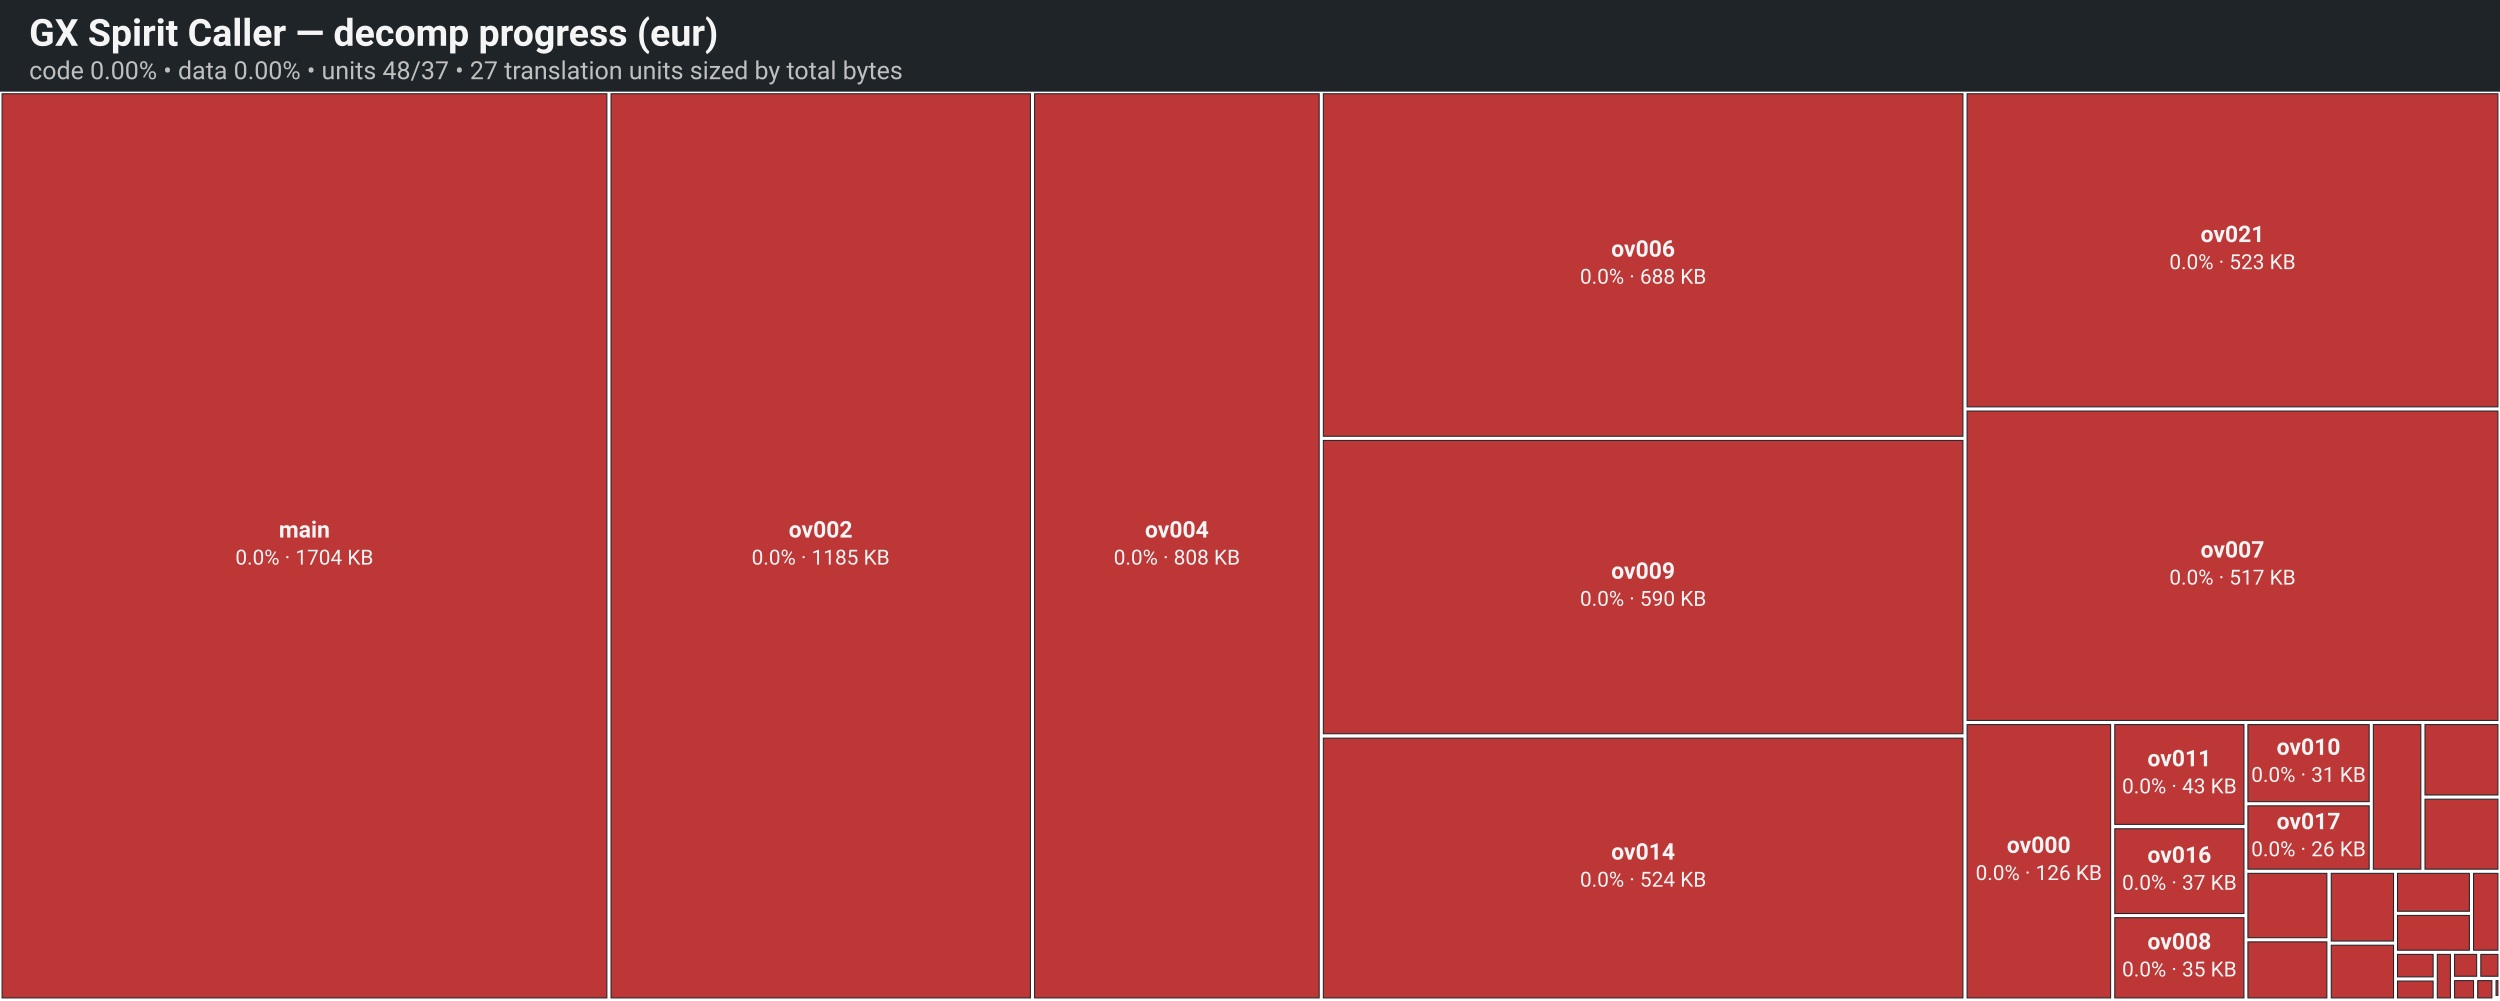
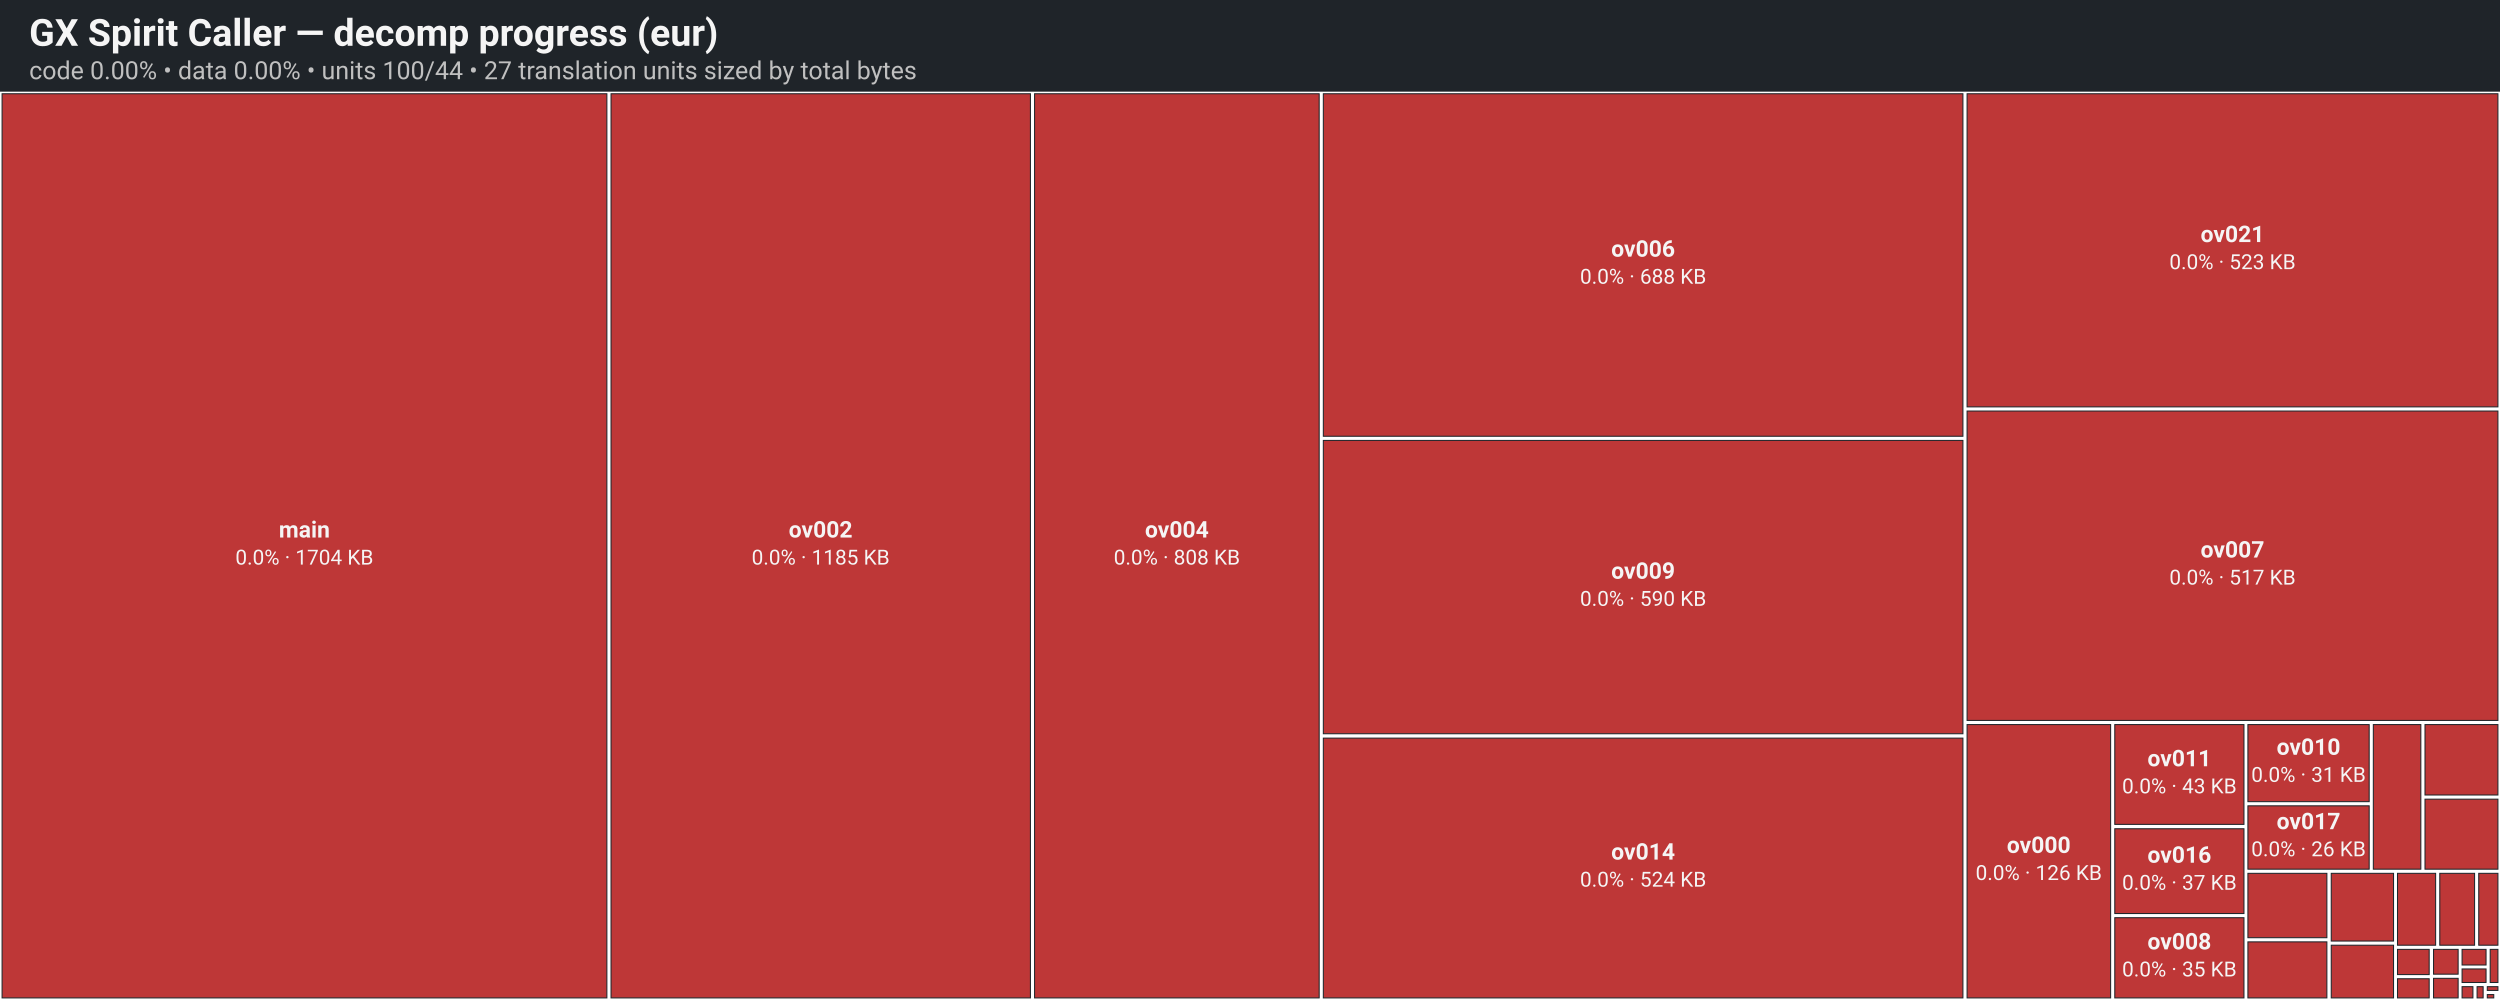
<svg xmlns="http://www.w3.org/2000/svg" viewBox="0 0 1200 480" width="1200" height="480" role="img" aria-label="Decomp progress heatmap (eur)">
  <defs>
    <style>text { font-family: -apple-system, BlinkMacSystemFont, "Segoe UI", Roboto, Helvetica, Arial, sans-serif; }.title { font-size: 18px; font-weight: 600; fill: #f5f5f5; }.subtitle { font-size: 12px; fill: #c0c0c0; }.cell-label { font-size: 11px; font-weight: 600; }.cell-pct { font-size: 10px; }</style>
  </defs>
  <rect x="0" y="0" width="1200" height="44" fill="#1f2429" />
  <text x="14" y="22" class="title">GX Spirit Caller — decomp progress (eur)</text>
-   <text x="14" y="38" class="subtitle">code 0.00% • data 0.00% • units 48/37 • 27 translation units sized by total bytes</text>
+   <text x="14" y="38" class="subtitle">code 0.00% • data 0.00% • units 100/44 • 27 translation units sized by total bytes</text>
  <rect x="1.0" y="45.0" width="290.3" height="434.0" fill="#be3737" stroke="#1f2429" stroke-width="0.5" />
  <text x="146.1" y="258.0" class="cell-label" fill="#f5f5f5" text-anchor="middle">main</text>
  <text x="146.1" y="271.0" class="cell-pct" fill="#f5f5f5" text-anchor="middle">0.0% · 1704 KB</text>
  <rect x="293.3" y="45.0" width="201.3" height="434.0" fill="#be3737" stroke="#1f2429" stroke-width="0.5" />
  <text x="393.9" y="258.0" class="cell-label" fill="#f5f5f5" text-anchor="middle">ov002</text>
  <text x="393.9" y="271.0" class="cell-pct" fill="#f5f5f5" text-anchor="middle">0.0% · 1185 KB</text>
  <rect x="496.6" y="45.0" width="136.6" height="434.0" fill="#be3737" stroke="#1f2429" stroke-width="0.5" />
  <text x="564.9" y="258.0" class="cell-label" fill="#f5f5f5" text-anchor="middle">ov004</text>
  <text x="564.9" y="271.0" class="cell-pct" fill="#f5f5f5" text-anchor="middle">0.0% · 808 KB</text>
  <rect x="635.2" y="45.0" width="307.0" height="164.4" fill="#be3737" stroke="#1f2429" stroke-width="0.5" />
  <text x="788.7" y="123.2" class="cell-label" fill="#f5f5f5" text-anchor="middle">ov006</text>
  <text x="788.7" y="136.2" class="cell-pct" fill="#f5f5f5" text-anchor="middle">0.0% · 688 KB</text>
  <rect x="635.2" y="211.4" width="307.0" height="140.8" fill="#be3737" stroke="#1f2429" stroke-width="0.5" />
  <text x="788.7" y="277.8" class="cell-label" fill="#f5f5f5" text-anchor="middle">ov009</text>
  <text x="788.7" y="290.8" class="cell-pct" fill="#f5f5f5" text-anchor="middle">0.0% · 590 KB</text>
  <rect x="635.2" y="354.3" width="307.0" height="124.7" fill="#be3737" stroke="#1f2429" stroke-width="0.5" />
  <text x="788.7" y="412.6" class="cell-label" fill="#f5f5f5" text-anchor="middle">ov014</text>
  <text x="788.7" y="425.6" class="cell-pct" fill="#f5f5f5" text-anchor="middle">0.0% · 524 KB</text>
  <rect x="944.2" y="45.0" width="254.8" height="150.3" fill="#be3737" stroke="#1f2429" stroke-width="0.5" />
  <text x="1071.6" y="116.2" class="cell-label" fill="#f5f5f5" text-anchor="middle">ov021</text>
  <text x="1071.6" y="129.2" class="cell-pct" fill="#f5f5f5" text-anchor="middle">0.0% · 523 KB</text>
  <rect x="944.2" y="197.3" width="254.8" height="148.5" fill="#be3737" stroke="#1f2429" stroke-width="0.5" />
  <text x="1071.6" y="267.6" class="cell-label" fill="#f5f5f5" text-anchor="middle">ov007</text>
  <text x="1071.6" y="280.6" class="cell-pct" fill="#f5f5f5" text-anchor="middle">0.0% · 517 KB</text>
  <rect x="944.2" y="347.8" width="68.9" height="131.2" fill="#be3737" stroke="#1f2429" stroke-width="0.5" />
  <text x="978.6" y="409.4" class="cell-label" fill="#f5f5f5" text-anchor="middle">ov000</text>
  <text x="978.6" y="422.4" class="cell-pct" fill="#f5f5f5" text-anchor="middle">0.0% · 126 KB</text>
  <rect x="1015.1" y="347.8" width="62.0" height="47.9" fill="#be3737" stroke="#1f2429" stroke-width="0.5" />
  <text x="1046.1" y="367.8" class="cell-label" fill="#f5f5f5" text-anchor="middle">ov011</text>
  <text x="1046.1" y="380.8" class="cell-pct" fill="#f5f5f5" text-anchor="middle">0.0% · 43 KB</text>
  <rect x="1015.1" y="397.8" width="62.0" height="40.7" fill="#be3737" stroke="#1f2429" stroke-width="0.5" />
  <text x="1046.1" y="414.1" class="cell-label" fill="#f5f5f5" text-anchor="middle">ov016</text>
  <text x="1046.1" y="427.1" class="cell-pct" fill="#f5f5f5" text-anchor="middle">0.0% · 37 KB</text>
  <rect x="1015.1" y="440.5" width="62.0" height="38.5" fill="#be3737" stroke="#1f2429" stroke-width="0.5" />
  <text x="1046.1" y="455.7" class="cell-label" fill="#f5f5f5" text-anchor="middle">ov008</text>
  <text x="1046.1" y="468.7" class="cell-pct" fill="#f5f5f5" text-anchor="middle">0.0% · 35 KB</text>
  <rect x="1079.0" y="347.8" width="58.2" height="37.0" fill="#be3737" stroke="#1f2429" stroke-width="0.5" />
  <text x="1108.1" y="362.3" class="cell-label" fill="#f5f5f5" text-anchor="middle">ov010</text>
  <text x="1108.1" y="375.3" class="cell-pct" fill="#f5f5f5" text-anchor="middle">0.0% · 31 KB</text>
  <rect x="1079.0" y="386.8" width="58.2" height="30.4" fill="#be3737" stroke="#1f2429" stroke-width="0.5" />
  <text x="1108.1" y="398.0" class="cell-label" fill="#f5f5f5" text-anchor="middle">ov017</text>
  <text x="1108.1" y="411.0" class="cell-pct" fill="#f5f5f5" text-anchor="middle">0.0% · 26 KB</text>
  <rect x="1139.2" y="347.8" width="22.8" height="69.4" fill="#be3737" stroke="#1f2429" stroke-width="0.5" />
  <rect x="1164.0" y="347.8" width="35.0" height="33.8" fill="#be3737" stroke="#1f2429" stroke-width="0.5" />
  <rect x="1164.0" y="383.6" width="35.0" height="33.6" fill="#be3737" stroke="#1f2429" stroke-width="0.5" />
  <rect x="1079.0" y="419.2" width="37.9" height="30.9" fill="#be3737" stroke="#1f2429" stroke-width="0.5" />
  <rect x="1079.0" y="452.1" width="37.9" height="26.9" fill="#be3737" stroke="#1f2429" stroke-width="0.5" />
  <rect x="1119.0" y="419.2" width="29.9" height="32.5" fill="#be3737" stroke="#1f2429" stroke-width="0.5" />
  <rect x="1119.0" y="453.7" width="29.9" height="25.3" fill="#be3737" stroke="#1f2429" stroke-width="0.5" />
-   <rect x="1150.8" y="419.2" width="34.5" height="18.2" fill="#be3737" stroke="#1f2429" stroke-width="0.5" />
-   <rect x="1150.8" y="439.4" width="34.5" height="16.7" fill="#be3737" stroke="#1f2429" stroke-width="0.5" />
-   <rect x="1187.3" y="419.2" width="11.7" height="36.9" fill="#be3737" stroke="#1f2429" stroke-width="0.5" />
-   <rect x="1150.8" y="458.1" width="17.1" height="10.8" fill="#be3737" stroke="#1f2429" stroke-width="0.5" />
-   <rect x="1150.8" y="470.9" width="17.1" height="8.1" fill="#be3737" stroke="#1f2429" stroke-width="0.5" />
-   <rect x="1169.9" y="458.1" width="6.3" height="20.9" fill="#be3737" stroke="#1f2429" stroke-width="0.5" />
-   <rect x="1178.2" y="458.1" width="10.6" height="10.5" fill="#be3737" stroke="#1f2429" stroke-width="0.5" />
-   <rect x="1190.8" y="458.1" width="8.2" height="10.5" fill="#be3737" stroke="#1f2429" stroke-width="0.5" />
-   <rect x="1178.2" y="470.7" width="9.1" height="8.3" fill="#be3737" stroke="#1f2429" stroke-width="0.5" />
-   <rect x="1189.3" y="470.7" width="6.8" height="8.3" fill="#be3737" stroke="#1f2429" stroke-width="0.5" />
-   <rect x="1198.1" y="470.7" width="0.9" height="7.1" fill="#be3737" stroke="#1f2429" stroke-width="0.5" />
-   <rect x="1198.1" y="479.8" width="0.0" height="0.0" fill="#49ca49" stroke="#1f2429" stroke-width="0.5" />
-   <rect x="1199.1" y="479.8" width="0.0" height="0.0" fill="#49ca49" stroke="#1f2429" stroke-width="0.5" />
-   <rect x="1199.5" y="479.8" width="0.0" height="0.0" fill="#49ca49" stroke="#1f2429" stroke-width="0.5" />
-   <rect x="1199.5" y="480.4" width="0.0" height="0.0" fill="#49ca49" stroke="#1f2429" stroke-width="0.5" />
-   <rect x="1200.5" y="479.8" width="0.0" height="0.0" fill="#49ca49" stroke="#1f2429" stroke-width="0.5" />
+   <rect x="1150.8" y="419.2" width="18.3" height="34.5" fill="#be3737" stroke="#1f2429" stroke-width="0.5" />
+   <rect x="1171.1" y="419.2" width="16.7" height="34.5" fill="#be3737" stroke="#1f2429" stroke-width="0.5" />
+   <rect x="1189.8" y="419.2" width="9.2" height="34.5" fill="#be3737" stroke="#1f2429" stroke-width="0.5" />
+   <rect x="1150.8" y="455.7" width="15.2" height="12.1" fill="#be3737" stroke="#1f2429" stroke-width="0.5" />
+   <rect x="1150.8" y="469.8" width="15.2" height="9.2" fill="#be3737" stroke="#1f2429" stroke-width="0.5" />
+   <rect x="1168.1" y="455.7" width="11.8" height="11.9" fill="#be3737" stroke="#1f2429" stroke-width="0.5" />
+   <rect x="1168.1" y="469.6" width="11.8" height="9.4" fill="#be3737" stroke="#1f2429" stroke-width="0.5" />
+   <rect x="1181.8" y="455.7" width="11.5" height="7.5" fill="#be3737" stroke="#1f2429" stroke-width="0.5" />
+   <rect x="1181.8" y="465.1" width="11.5" height="6.5" fill="#be3737" stroke="#1f2429" stroke-width="0.5" />
+   <rect x="1195.3" y="455.7" width="3.7" height="15.9" fill="#be3737" stroke="#1f2429" stroke-width="0.5" />
+   <rect x="1181.8" y="473.6" width="5.2" height="5.4" fill="#be3737" stroke="#1f2429" stroke-width="0.5" />
+   <rect x="1189.0" y="473.6" width="2.9" height="5.4" fill="#be3737" stroke="#1f2429" stroke-width="0.5" />
+   <rect x="1193.9" y="473.6" width="5.1" height="1.8" fill="#be3737" stroke="#1f2429" stroke-width="0.5" />
+   <rect x="1193.9" y="477.4" width="3.1" height="1.6" fill="#be3737" stroke="#1f2429" stroke-width="0.5" />
+   <rect x="1199.0" y="477.4" width="0.0" height="0.0" fill="#49ca49" stroke="#1f2429" stroke-width="0.5" />
+   <rect x="1200.0" y="477.4" width="0.0" height="0.0" fill="#49ca49" stroke="#1f2429" stroke-width="0.5" />
+   <rect x="1199.0" y="478.5" width="0.0" height="0.0" fill="#49ca49" stroke="#1f2429" stroke-width="0.5" />
+   <rect x="1200.1" y="478.5" width="0.0" height="0.0" fill="#49ca49" stroke="#1f2429" stroke-width="0.5" />
+   <rect x="1199.0" y="479.5" width="0.0" height="0.0" fill="#49ca49" stroke="#1f2429" stroke-width="0.5" />
+   <rect x="1199.6" y="479.5" width="0.0" height="0.0" fill="#49ca49" stroke="#1f2429" stroke-width="0.5" />
+   <rect x="1199.0" y="480.5" width="0.0" height="0.0" fill="#49ca49" stroke="#1f2429" stroke-width="0.5" />
+   <rect x="1200.2" y="479.5" width="0.0" height="0.0" fill="#49ca49" stroke="#1f2429" stroke-width="0.5" />
+   <rect x="1200.2" y="480.3" width="0.0" height="0.0" fill="#49ca49" stroke="#1f2429" stroke-width="0.5" />
</svg>
